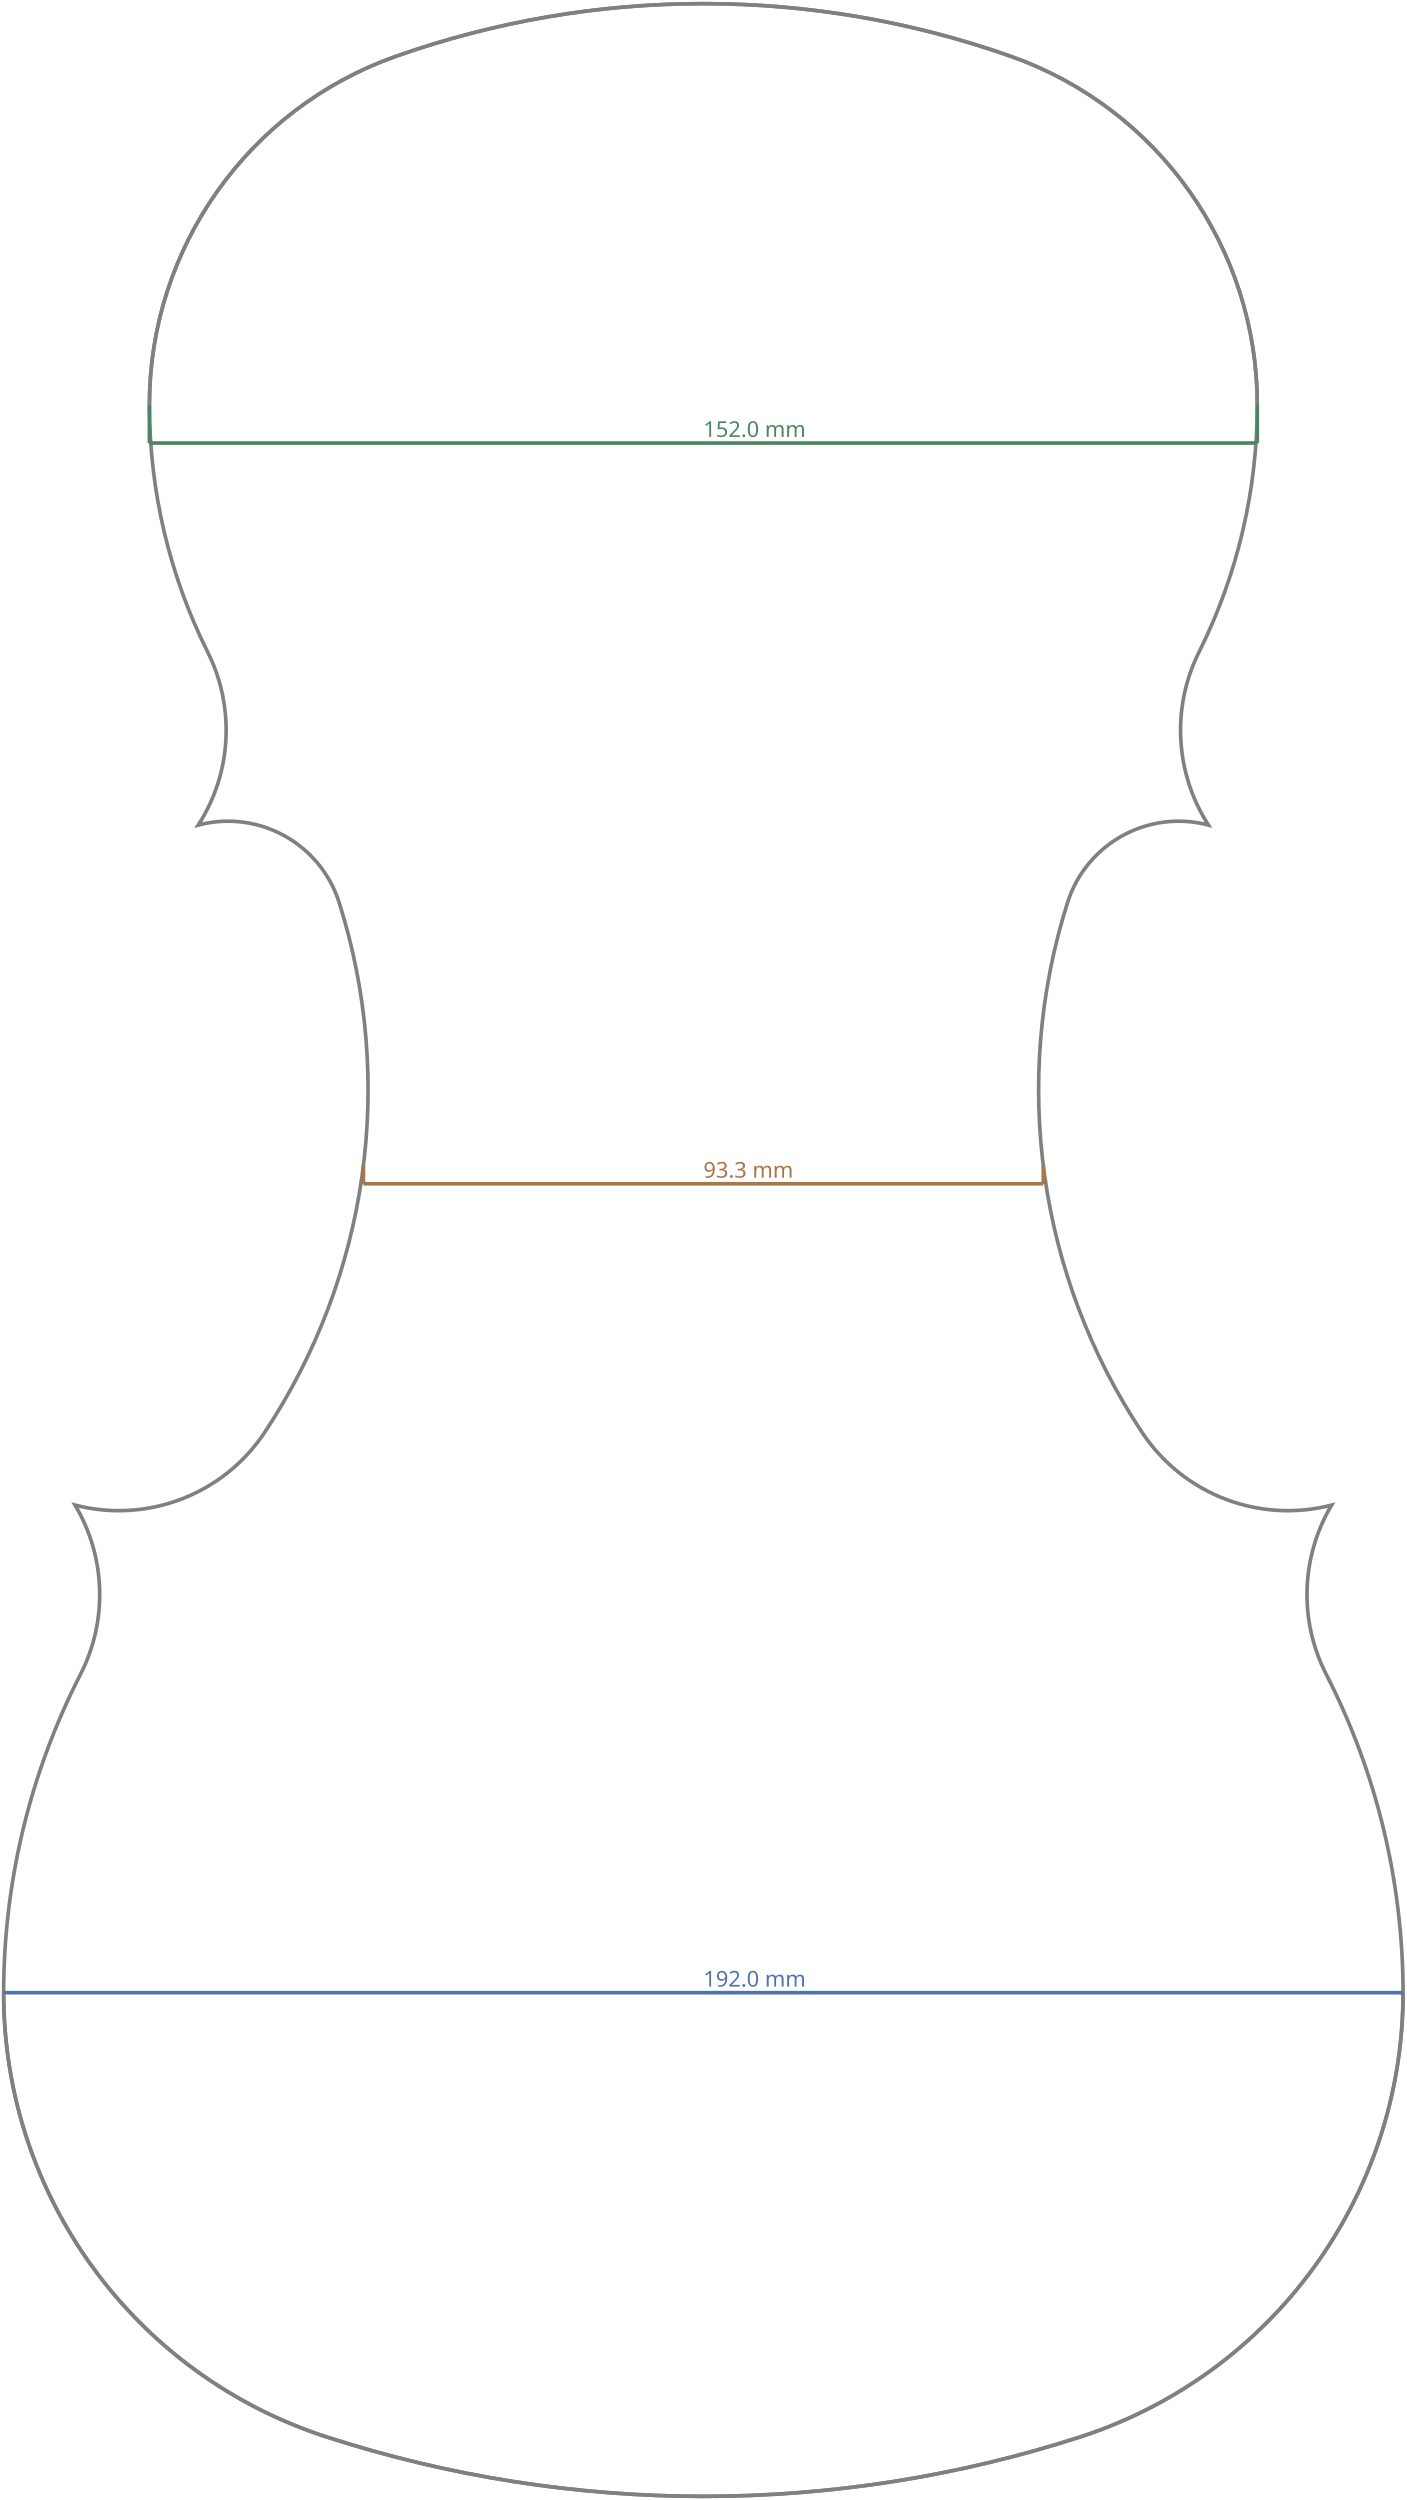
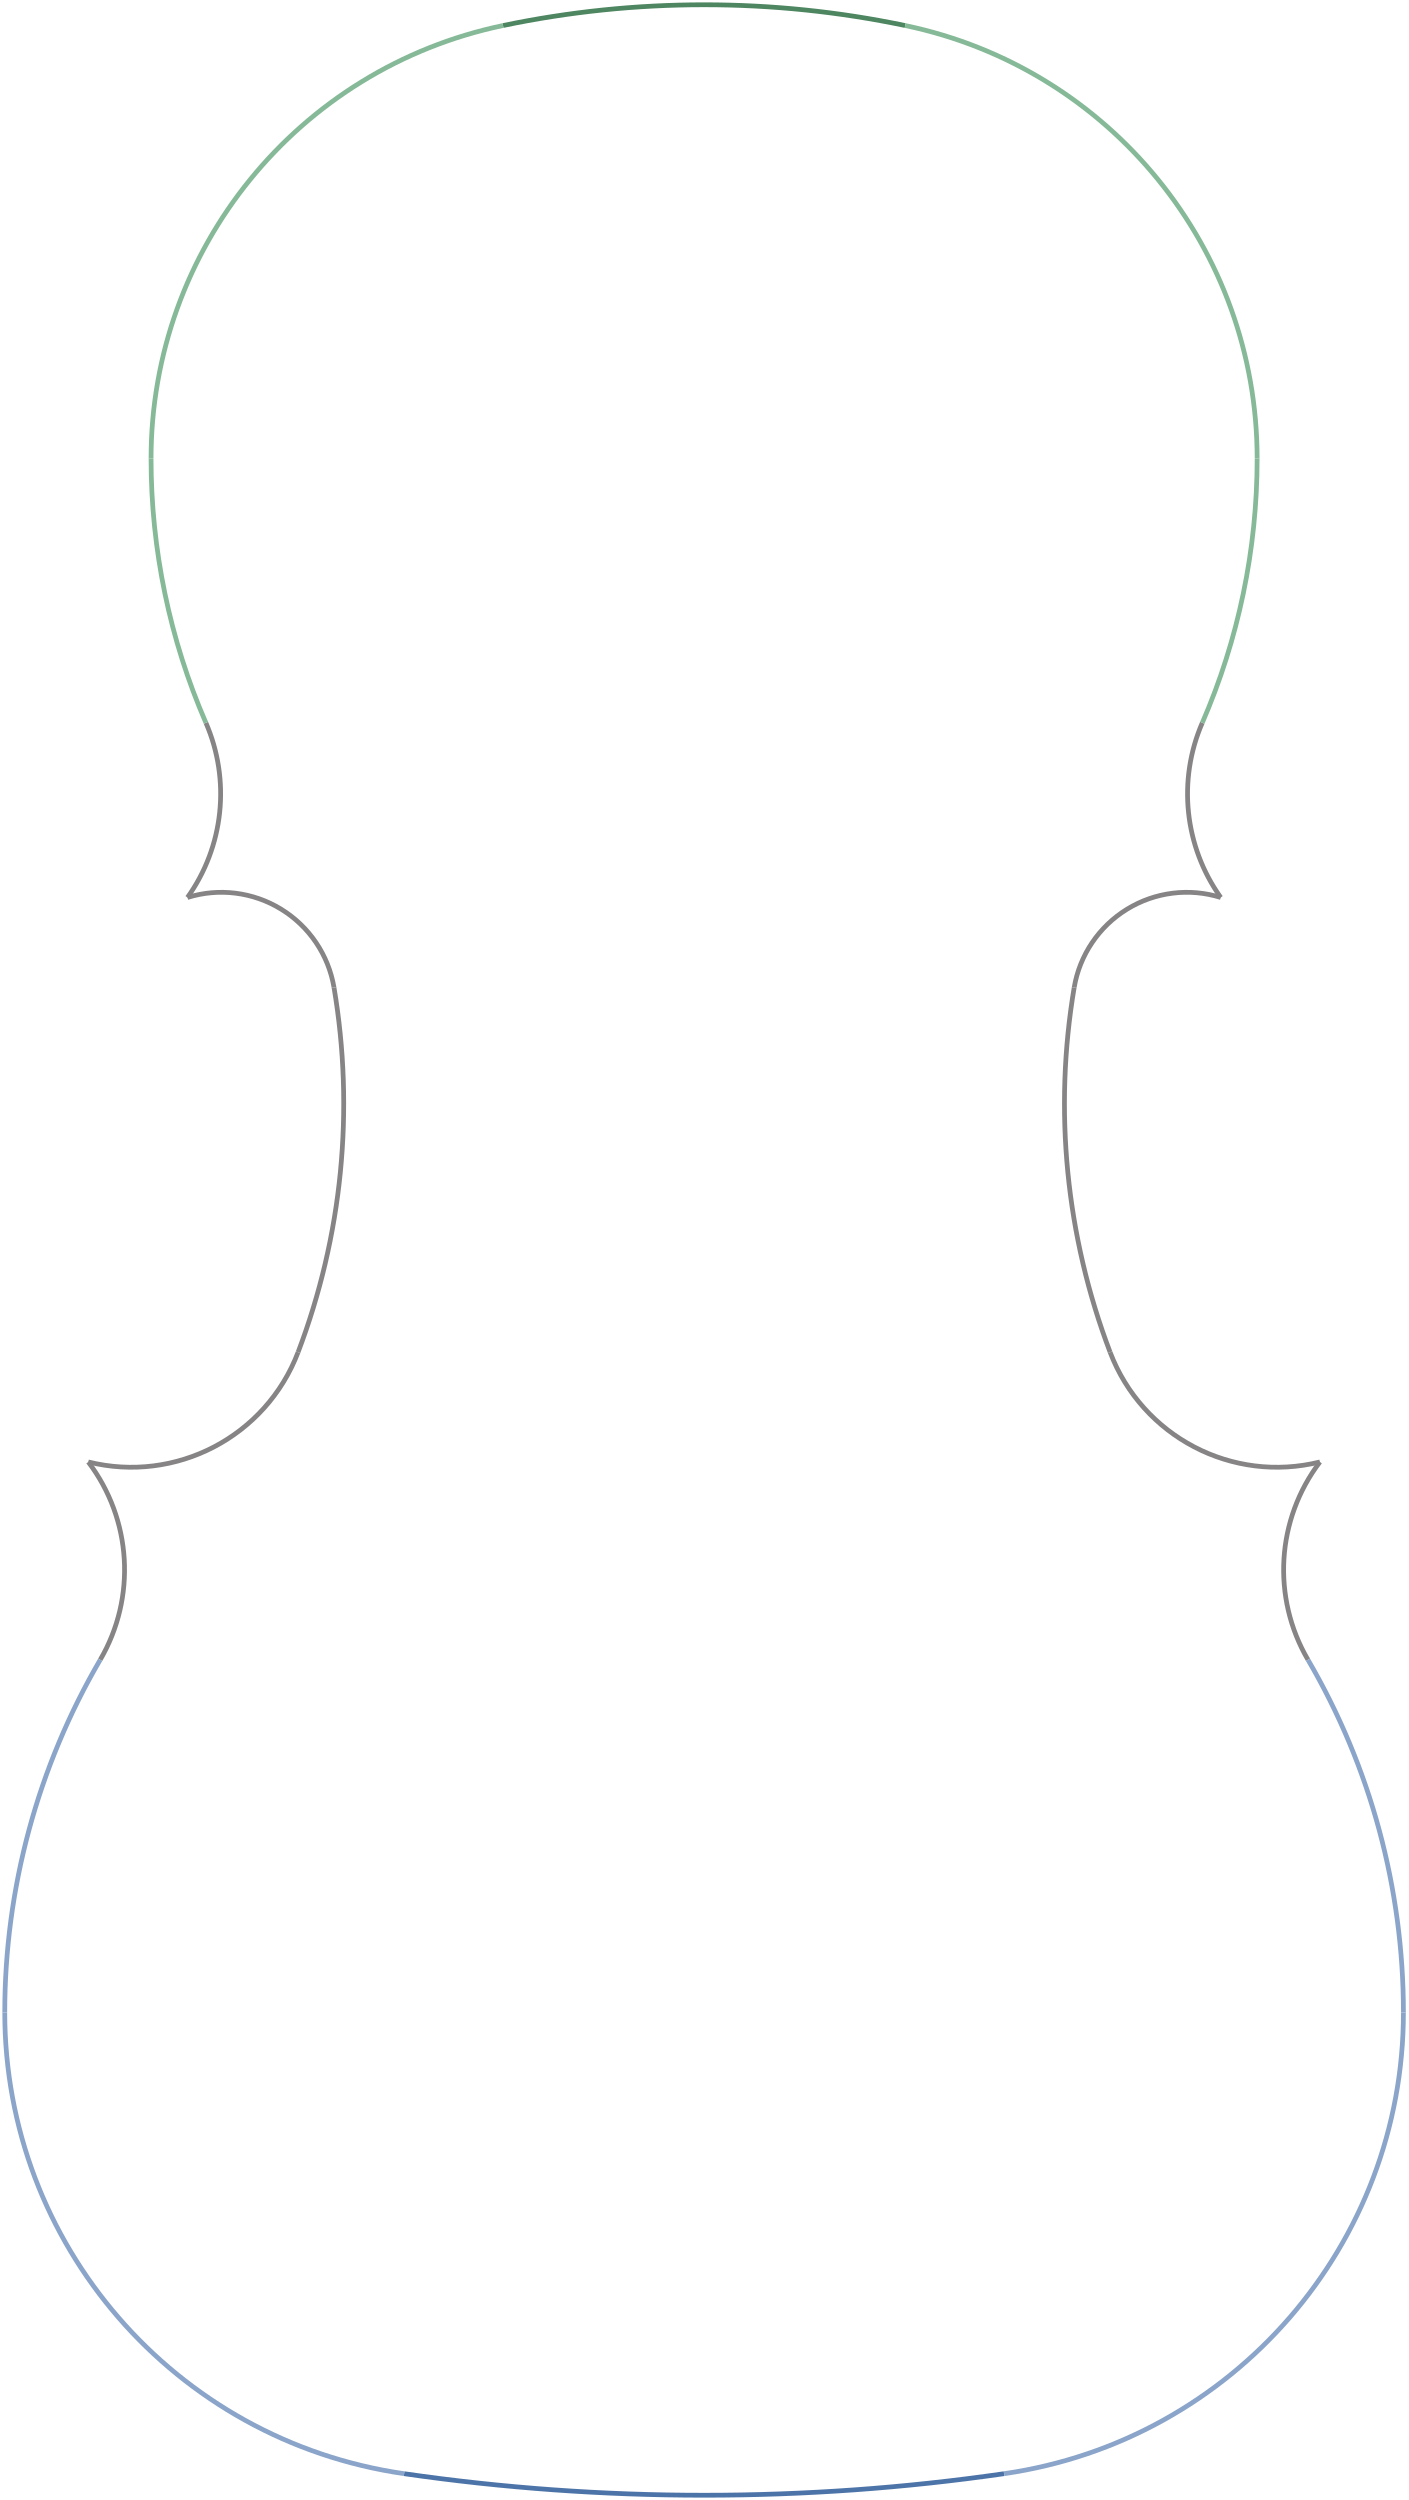
- <svg xmlns="http://www.w3.org/2000/svg" width="193mm" height="343mm" viewBox="-91.5 -781.5 193 343">
-   <path d="M -37.178 -773.774 A 50.7 50.7 0 0 0 -71 -725.965 A 76 76 0 0 0 -62.999 -692.022 A 24 24 0 0 1 -64.3 -668.3 A 16 16 0 0 1 -44.965 -657.659 A 85 85 0 0 1 -55.207 -584.953 A 24 24 0 0 1 -81.2 -575 A 24 24 0 0 1 -80.457 -551.785 A 96 96 0 0 0 -91 -508.045 A 64 64 0 0 0 -46.692 -447.15 A 168 168 0 0 0 5 -439 A 168 168 0 0 0 56.692 -447.15 A 64 64 0 0 0 101 -508.045 A 96 96 0 0 0 90.457 -551.785 A 24 24 0 0 1 91.2 -575 A 24 24 0 0 1 65.207 -584.953 A 85 85 0 0 1 54.965 -657.659 A 16 16 0 0 1 74.3 -668.3 A 24 24 0 0 1 72.999 -692.022 A 76 76 0 0 0 81 -725.965 A 50.7 50.7 0 0 0 47.178 -773.774 A 126.7 126.7 0 0 0 5 -781 A 126.7 126.7 0 0 0 -37.178 -773.774" fill="none" stroke="#808080" stroke-width="0.5" />
-   <path d="M 47.178 -773.774 A 126.7 126.7 0 0 0 -37.178 -773.774" fill="none" stroke="#808080" stroke-width="0.5" />
-   <path d="M 81 -725.965 A 50.7 50.7 0 0 0 47.178 -773.774" fill="none" stroke="#808080" stroke-width="0.5" />
-   <path d="M -37.178 -773.774 A 50.7 50.7 0 0 0 -71 -725.965" fill="none" stroke="#808080" stroke-width="0.5" />
-   <path d="M -46.692 -447.15 A 168 168 0 0 0 56.692 -447.15" fill="none" stroke="#808080" stroke-width="0.5" />
-   <path d="M 56.692 -447.15 A 64 64 0 0 0 101 -508.045" fill="none" stroke="#808080" stroke-width="0.5" />
-   <path d="M -91 -508.045 A 64 64 0 0 0 -46.692 -447.15" fill="none" stroke="#808080" stroke-width="0.5" />
-   <g>
-     <line x1="-71" y1="-720.715" x2="81" y2="-720.715" fill="none" stroke="#4c8660" stroke-width="0.5" />
-     <line x1="-71" y1="-725.965" x2="-71" y2="-720.715" fill="none" stroke="#4c8660" stroke-width="0.5" />
-     <line x1="81" y1="-725.965" x2="81" y2="-720.715" fill="none" stroke="#4c8660" stroke-width="0.5" />
-     <text font-size="3" font-family="sans-serif" fill="#4c8660" text-anchor="start" dominant-baseline="central">
-       <tspan x="5" y="-722.715">152.0 mm</tspan>
-     </text>
-   </g>
-   <g>
-     <line x1="-41.636" y1="-619.089" x2="51.642" y2="-619.089" fill="none" stroke="#a97645" stroke-width="0.5" />
-     <line x1="-41.636" y1="-621.629" x2="-41.636" y2="-619.089" fill="none" stroke="#a97645" stroke-width="0.5" />
-     <line x1="51.642" y1="-621.629" x2="51.642" y2="-619.089" fill="none" stroke="#a97645" stroke-width="0.5" />
-     <text font-size="3" font-family="sans-serif" fill="#a97645" text-anchor="start" dominant-baseline="central">
-       <tspan x="5.003" y="-621.089">93.3 mm</tspan>
-     </text>
-   </g>
-   <g>
-     <line x1="-91" y1="-508.105" x2="101" y2="-508.105" fill="none" stroke="#4e74a8" stroke-width="0.5" />
-     <line x1="-91" y1="-508.046" x2="-91" y2="-508.105" fill="none" stroke="#4e74a8" stroke-width="0.5" />
-     <line x1="101" y1="-508.046" x2="101" y2="-508.105" fill="none" stroke="#4e74a8" stroke-width="0.5" />
-     <text font-size="3" font-family="sans-serif" fill="#4e74a8" text-anchor="start" dominant-baseline="central">
-       <tspan x="5" y="-510.105">192.0 mm</tspan>
-     </text>
-   </g>
+ <svg xmlns="http://www.w3.org/2000/svg" width="197.333mm" height="350.333mm" viewBox="-98.667 -353.167 197.333 350.333">
+   <path d="M 69.814 -251.877 A 25 25 0 0 0 72.4 -227.4" fill="none" stroke="#868484" stroke-width="0.667" />
+   <path d="M -72.4 -227.4 A 25 25 0 0 0 -69.814 -251.877" fill="none" stroke="#868484" stroke-width="0.667" />
+   <path d="M 86.3 -148.3 A 25 25 0 0 0 84.624 -120.575" fill="none" stroke="#868484" stroke-width="0.667" />
+   <path d="M -84.624 -120.575 A 25 25 0 0 0 -86.3 -148.3" fill="none" stroke="#868484" stroke-width="0.667" />
+   <path d="M 72.4 -227.4 A 16 16 0 0 0 51.862 -214.783" fill="none" stroke="#868484" stroke-width="0.667" />
+   <path d="M -51.862 -214.783 A 16 16 0 0 0 -72.4 -227.4" fill="none" stroke="#868484" stroke-width="0.667" />
+   <path d="M 56.896 -163.677 A 25 25 0 0 0 86.3 -148.3" fill="none" stroke="#868484" stroke-width="0.667" />
+   <path d="M -86.3 -148.3 A 25 25 0 0 0 -56.896 -163.677" fill="none" stroke="#868484" stroke-width="0.667" />
+   <path d="M 51.862 -214.783 A 98 98 0 0 0 56.896 -163.677" fill="none" stroke="#868484" stroke-width="0.667" />
+   <path d="M -56.896 -163.677 A 98 98 0 0 0 -51.862 -214.783" fill="none" stroke="#868484" stroke-width="0.667" />
+   <path d="M 28.178 -349.588 A 137.8 137.8 0 0 0 -28.178 -349.588" fill="none" stroke="#4d8660" stroke-width="0.667" />
+   <path d="M 77.5 -288.898 A 62 62 0 0 0 28.178 -349.588" fill="none" stroke="#85b997" stroke-width="0.667" />
+   <path d="M -28.178 -349.588 A 62 62 0 0 0 -77.5 -288.898" fill="none" stroke="#85b997" stroke-width="0.667" />
+   <path d="M 69.814 -251.877 A 93 93 0 0 0 77.5 -288.898" fill="none" stroke="#85b997" stroke-width="0.667" />
+   <path d="M -77.5 -288.898 A 93 93 0 0 0 -69.814 -251.877" fill="none" stroke="#85b997" stroke-width="0.667" />
+   <path d="M -42.037 -6.521 A 294 294 0 0 0 42.037 -6.521" fill="none" stroke="#4d74a8" stroke-width="0.667" />
+   <path d="M 42.037 -6.521 A 65.3 65.3 0 0 0 98 -71.15" fill="none" stroke="#8aa5c9" stroke-width="0.667" />
+   <path d="M -98 -71.15 A 65.3 65.3 0 0 0 -42.037 -6.521" fill="none" stroke="#8aa5c9" stroke-width="0.667" />
+   <path d="M 98 -71.15 A 98 98 0 0 0 84.624 -120.575" fill="none" stroke="#8aa5c9" stroke-width="0.667" />
+   <path d="M -84.624 -120.575 A 98 98 0 0 0 -98 -71.15" fill="none" stroke="#8aa5c9" stroke-width="0.667" />
</svg>
